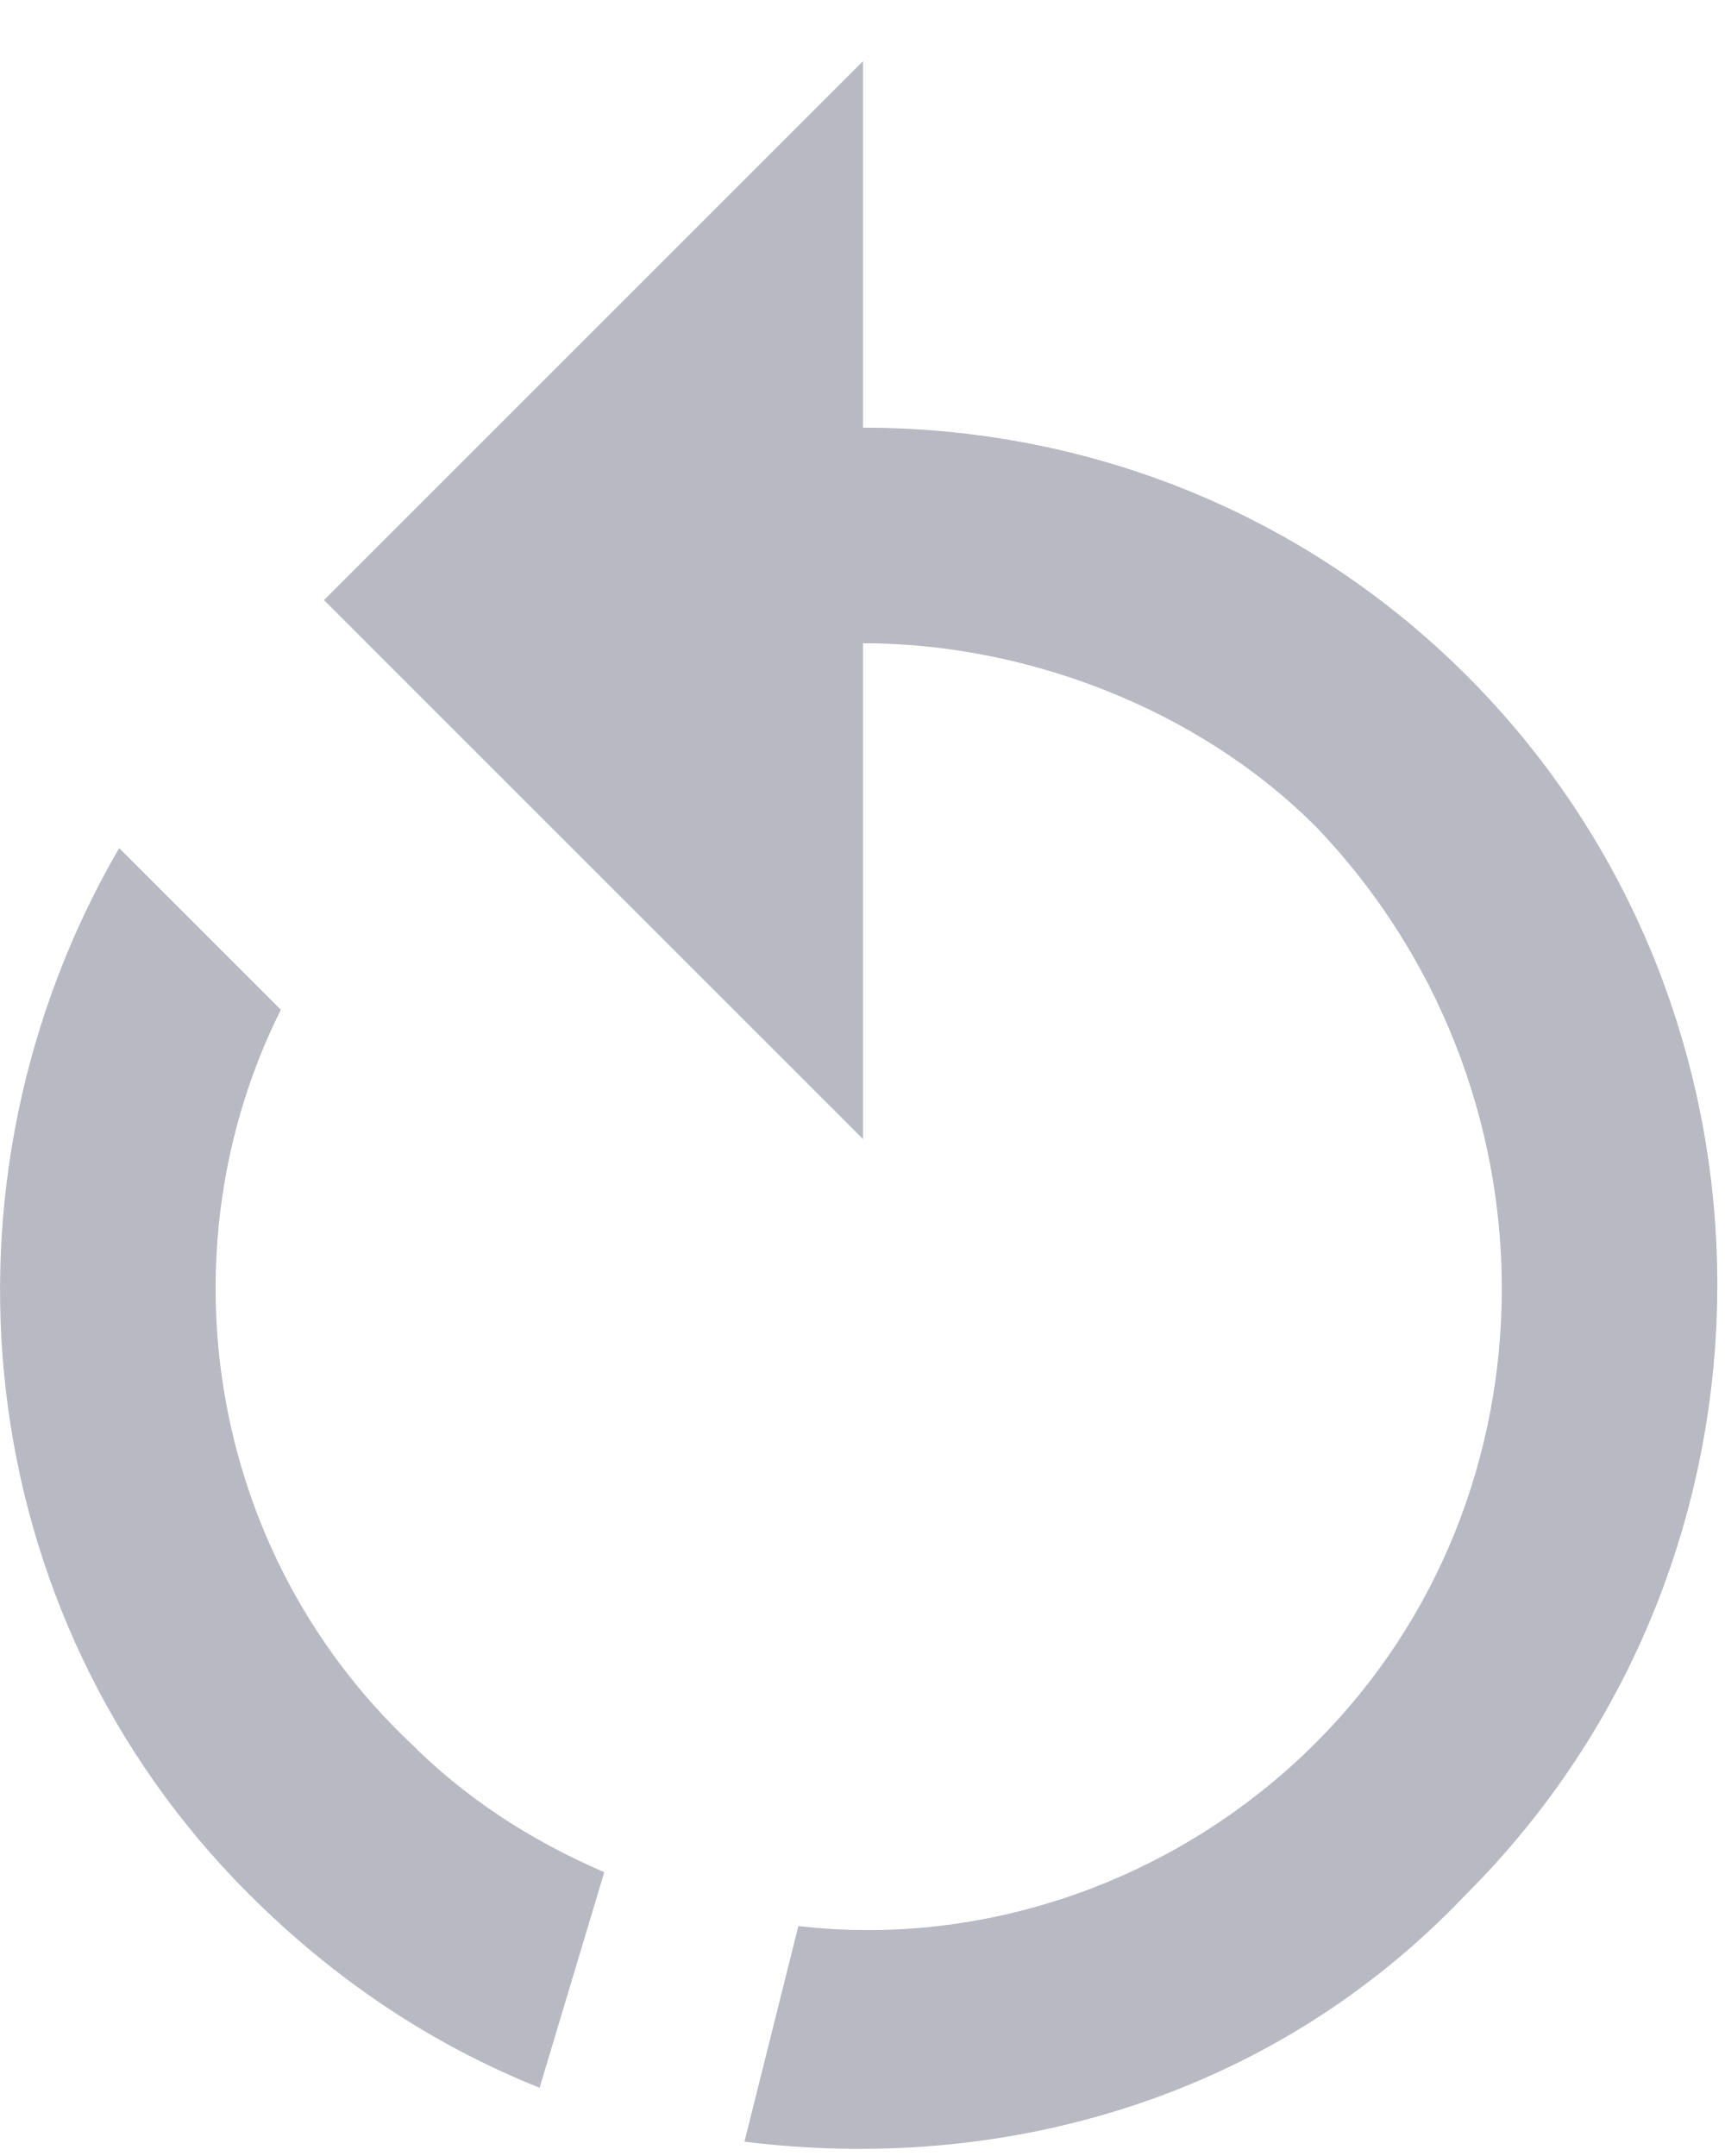
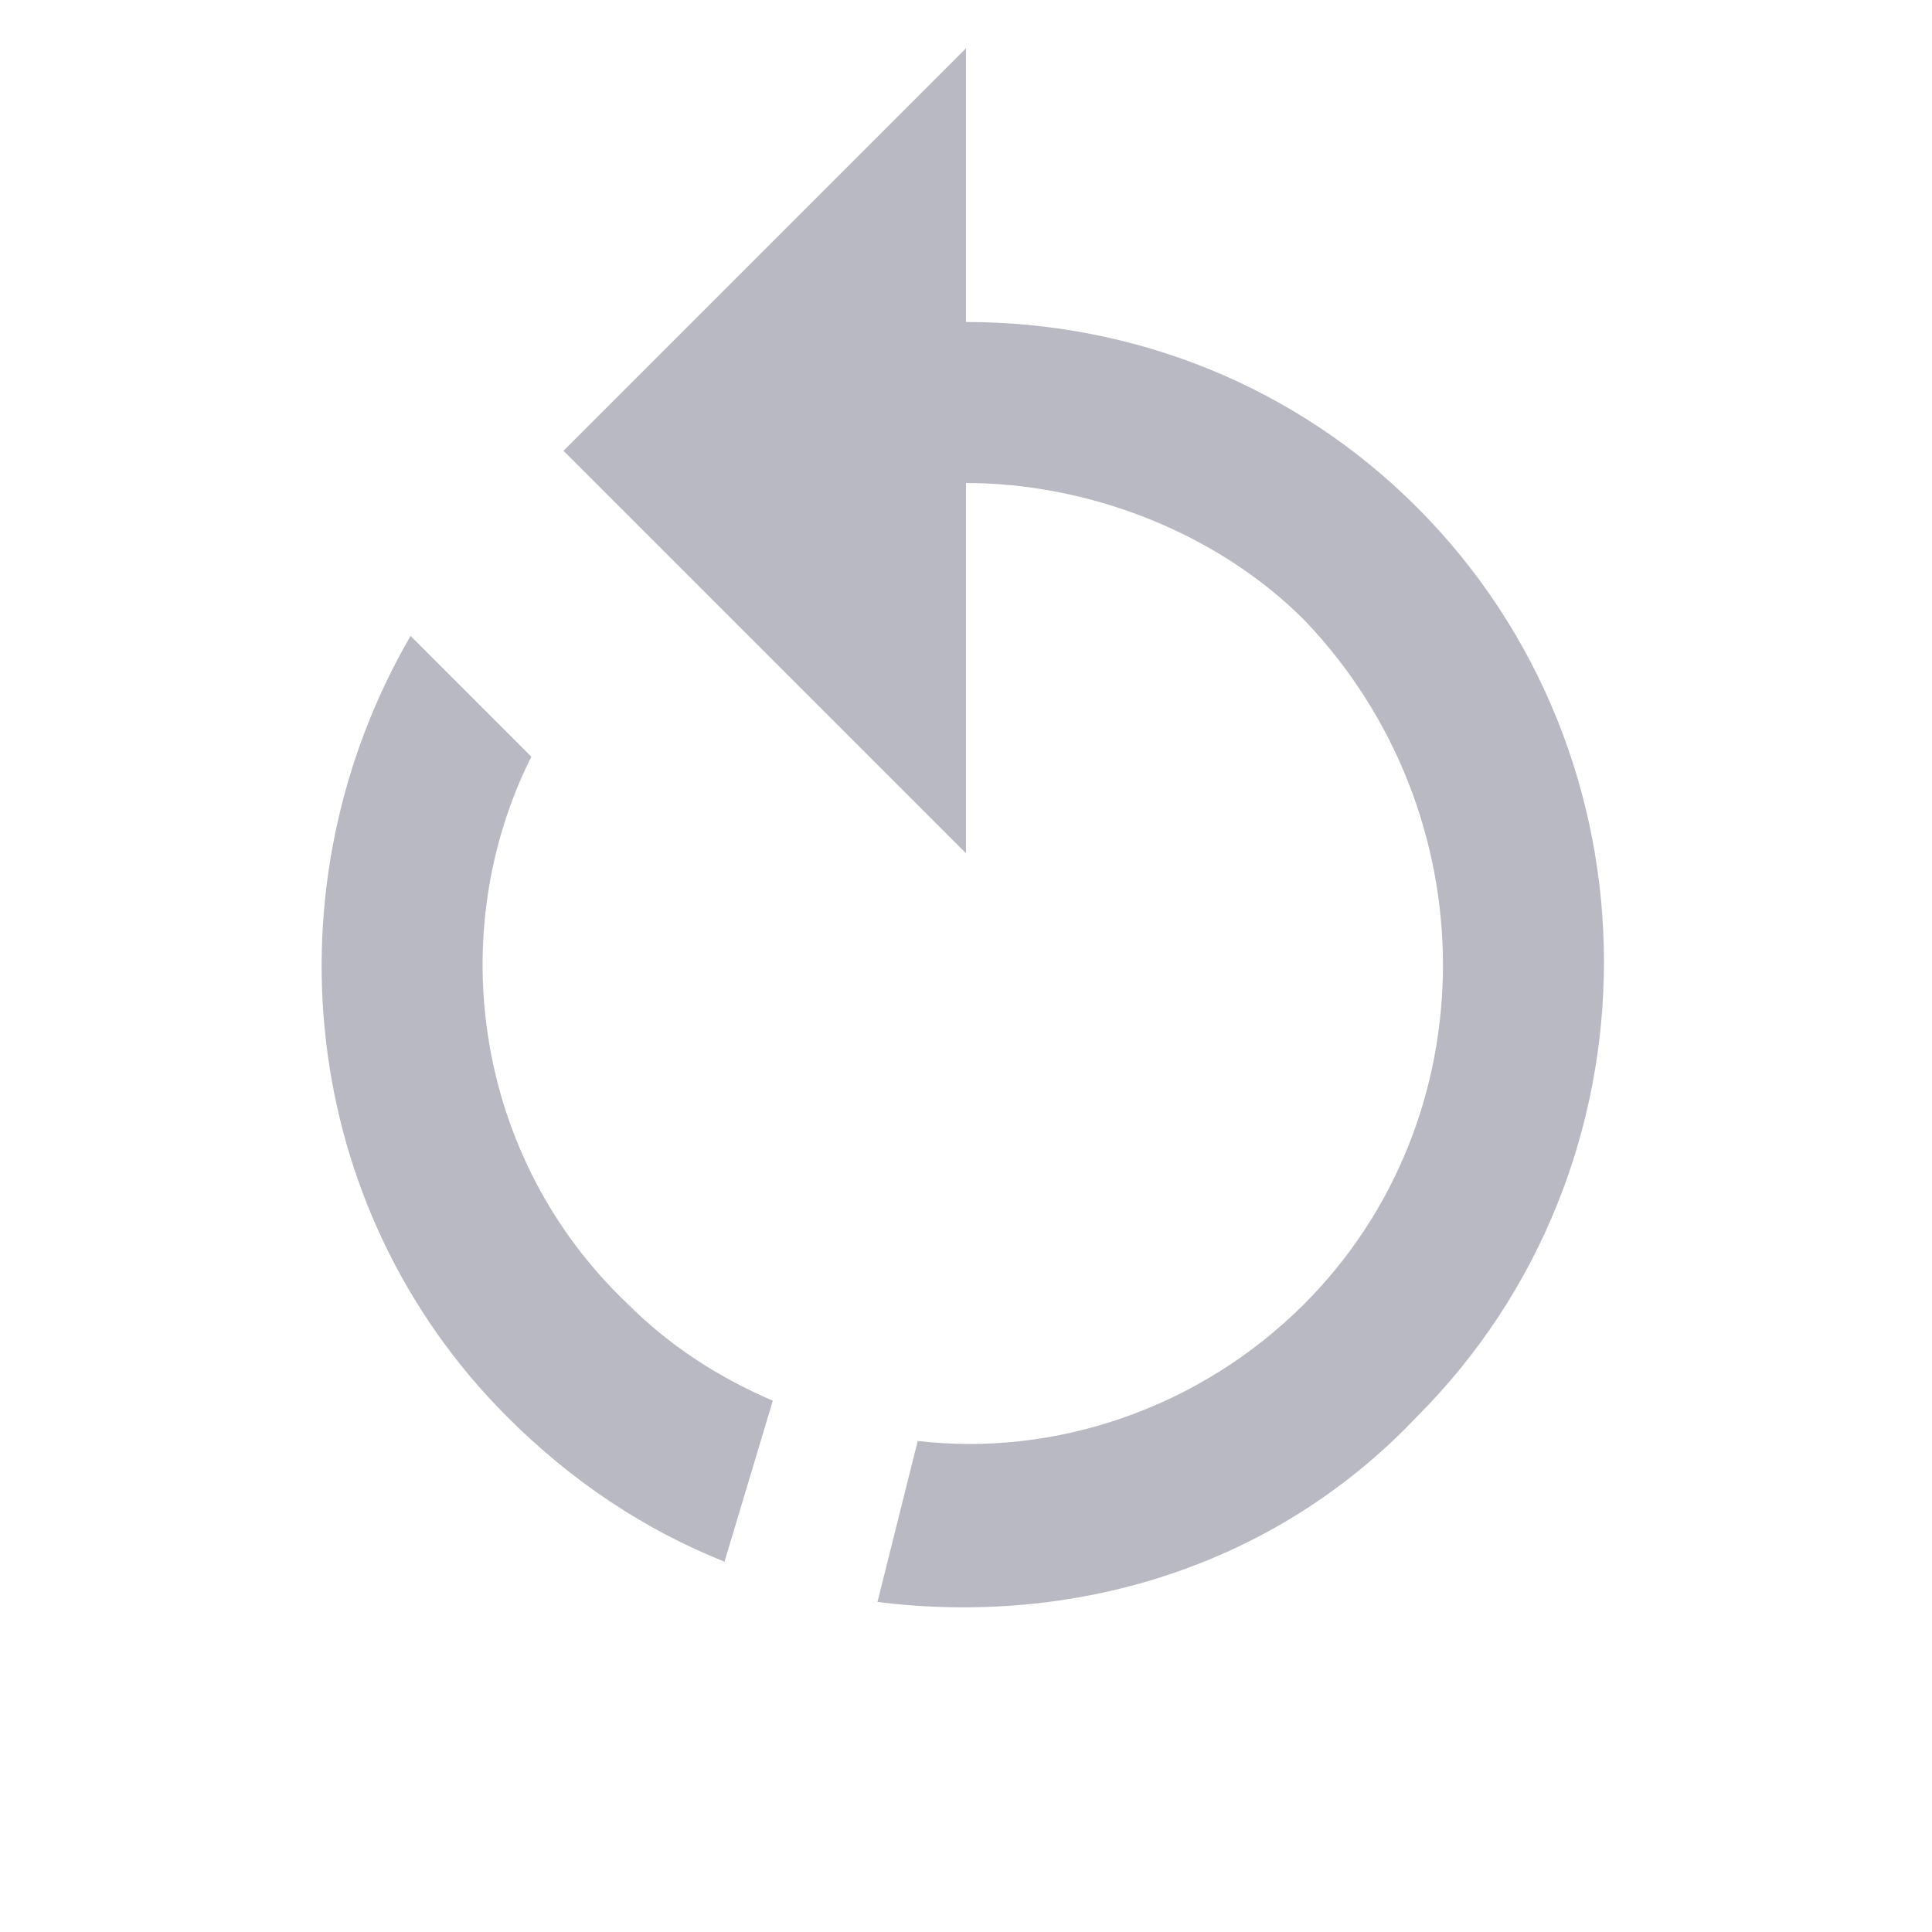
- <svg xmlns="http://www.w3.org/2000/svg" width="16" height="20" viewBox="0 0 16 20" fill="none">
-   <path d="M8.005 3.967C10.104 3.967 12.104 4.767 13.604 6.267C16.704 9.367 16.704 14.467 13.604 17.567C11.805 19.467 9.305 20.167 6.905 19.867L7.405 17.867C9.105 18.067 10.905 17.467 12.204 16.167C14.505 13.867 14.505 10.067 12.204 7.667C11.104 6.567 9.505 5.967 8.005 5.967V10.567L3.005 5.567L8.005 0.567V3.967ZM2.305 17.567C-0.295 14.967 -0.695 10.967 1.105 7.867L2.605 9.367C1.505 11.567 1.905 14.367 3.805 16.167C4.305 16.667 4.905 17.067 5.605 17.367L5.005 19.367C4.005 18.967 3.105 18.367 2.305 17.567Z" fill="#B9B9C3" />
+ <svg xmlns="http://www.w3.org/2000/svg" viewBox="0 0 24 24">
+   <path fill="#B9B9C3" d="M12,4C14.1,4 16.1,4.8 17.6,6.3C20.7,9.4 20.7,14.5 17.6,17.6C15.8,19.5 13.3,20.2 10.9,19.9L11.4,17.9C13.1,18.1 14.9,17.5 16.2,16.2C18.5,13.9 18.5,10.1 16.2,7.7C15.1,6.6 13.5,6 12,6V10.6L7,5.6L12,0.6V4M6.3,17.6C3.7,15 3.3,11 5.1,7.9L6.6,9.4C5.5,11.6 5.9,14.4 7.8,16.2C8.3,16.7 8.9,17.1 9.6,17.4L9,19.4C8,19 7.1,18.4 6.3,17.6Z" />
</svg>
